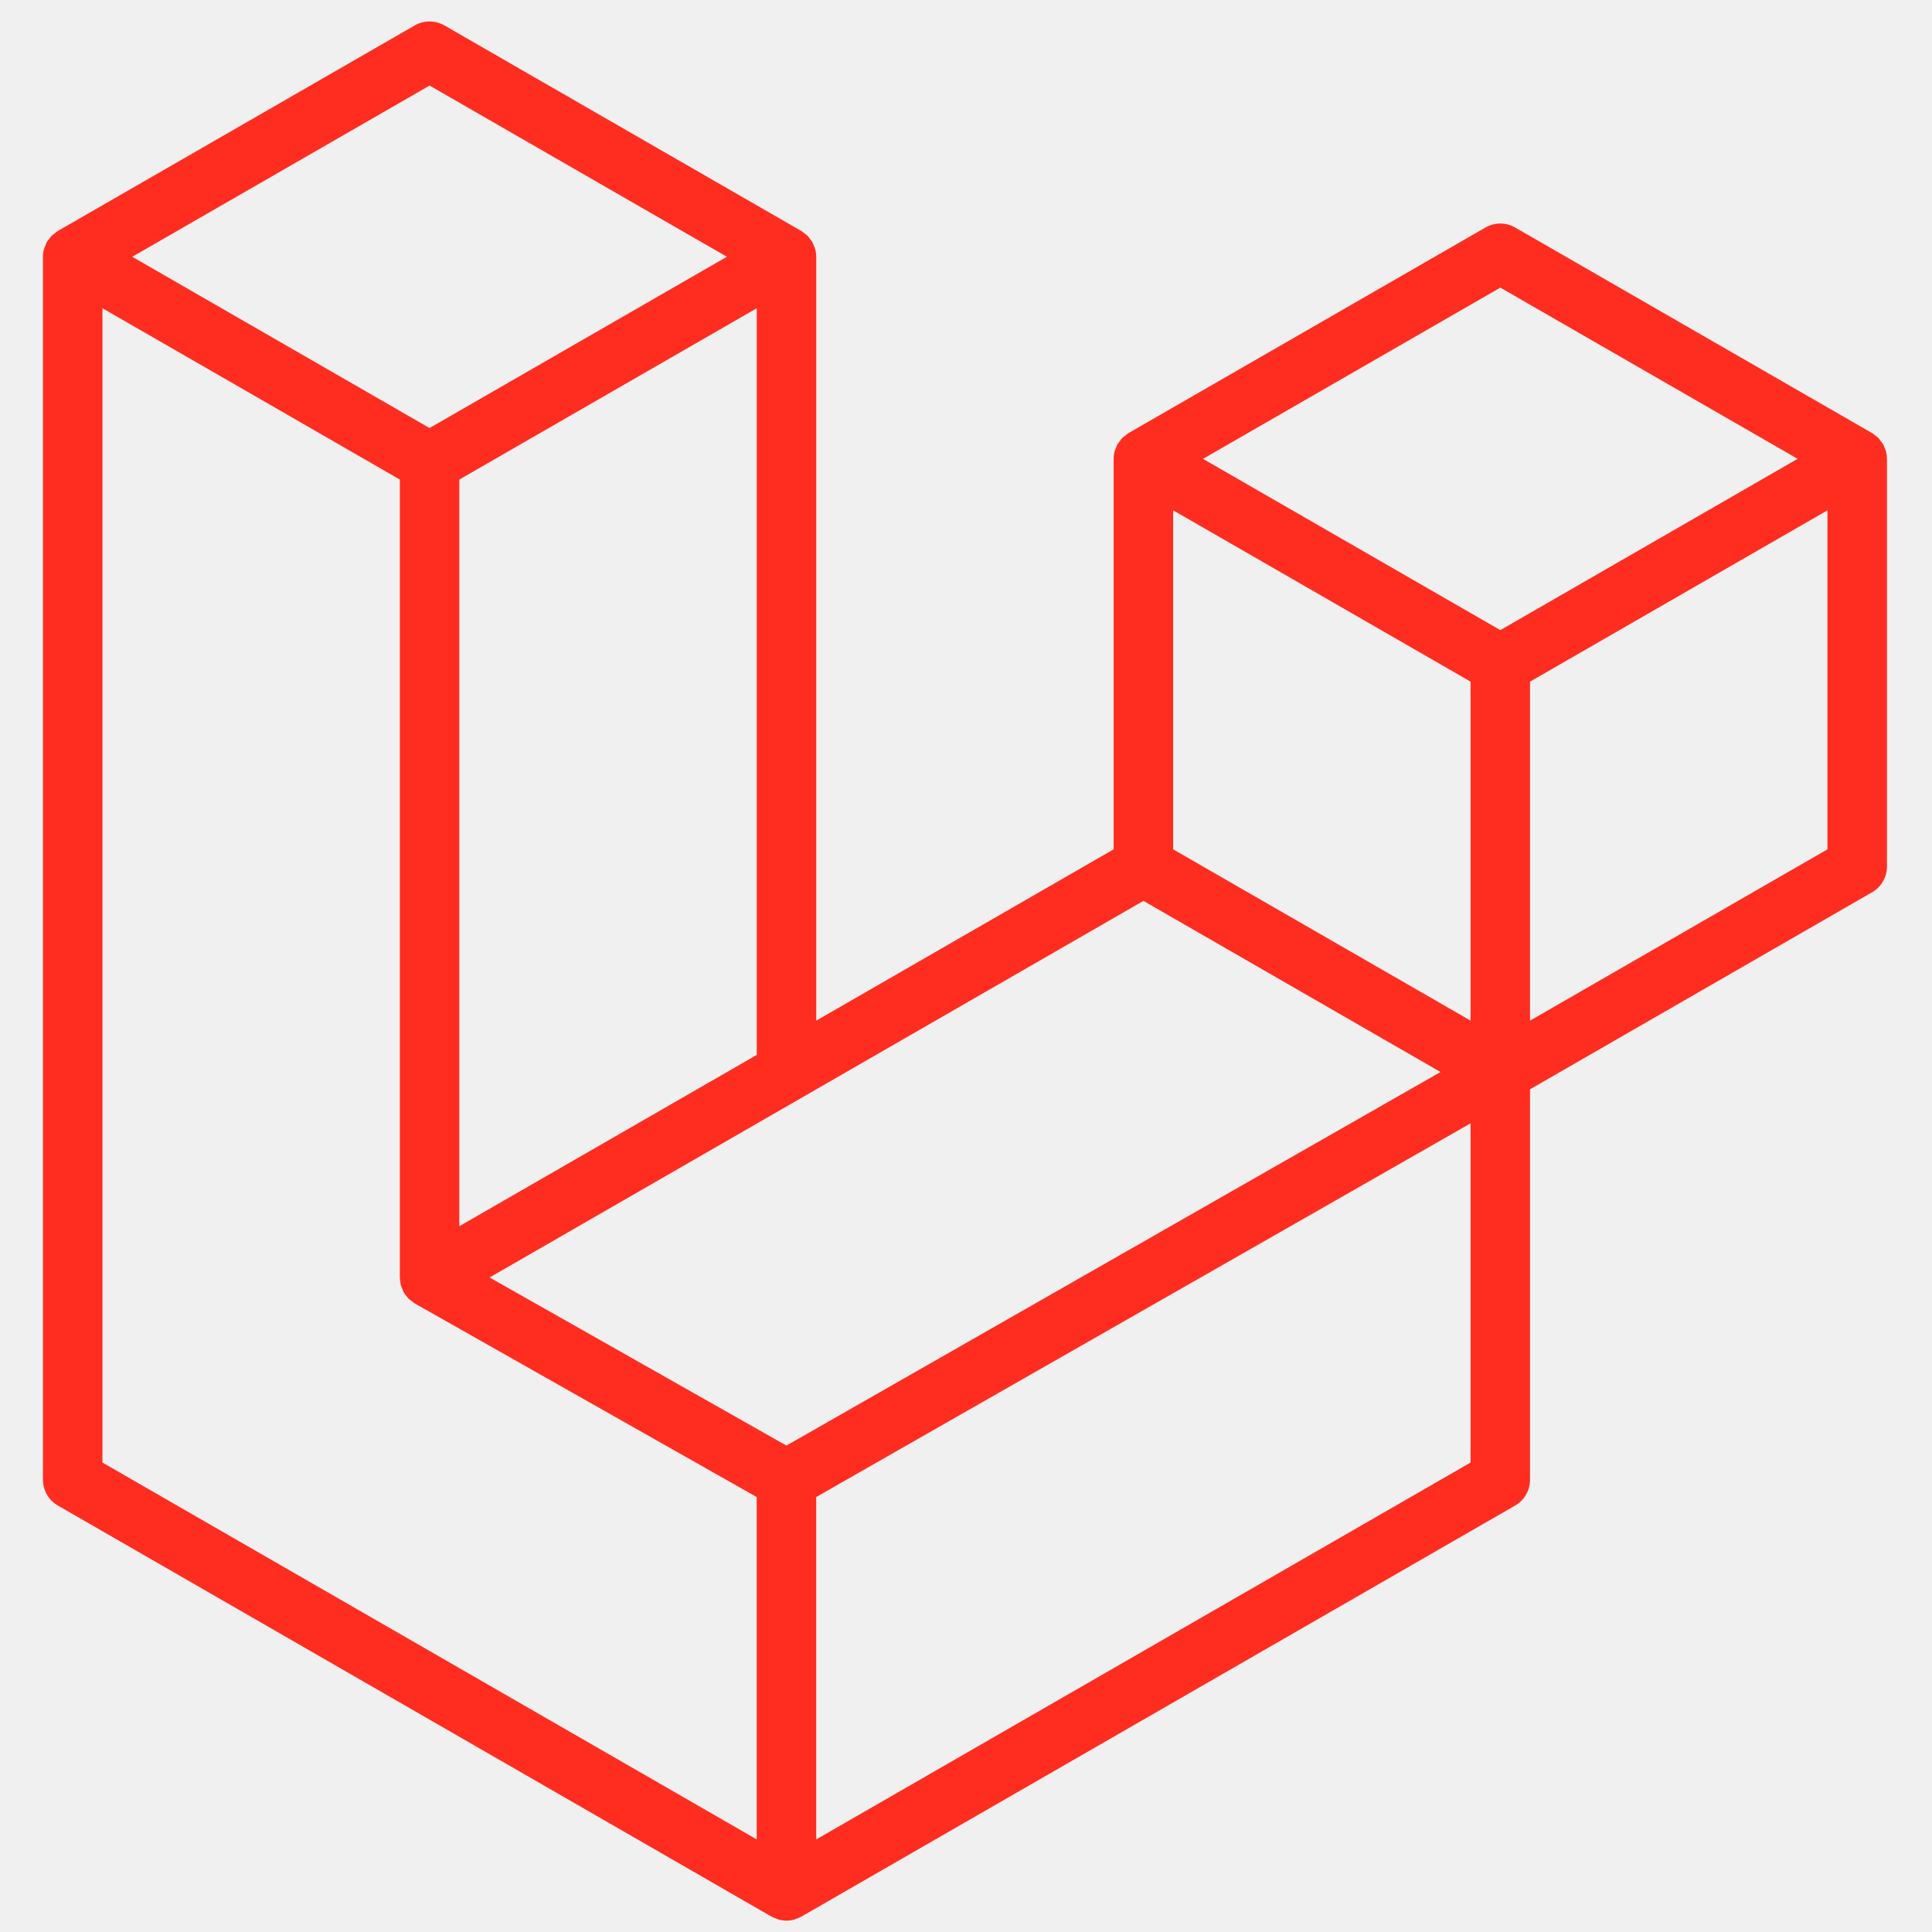
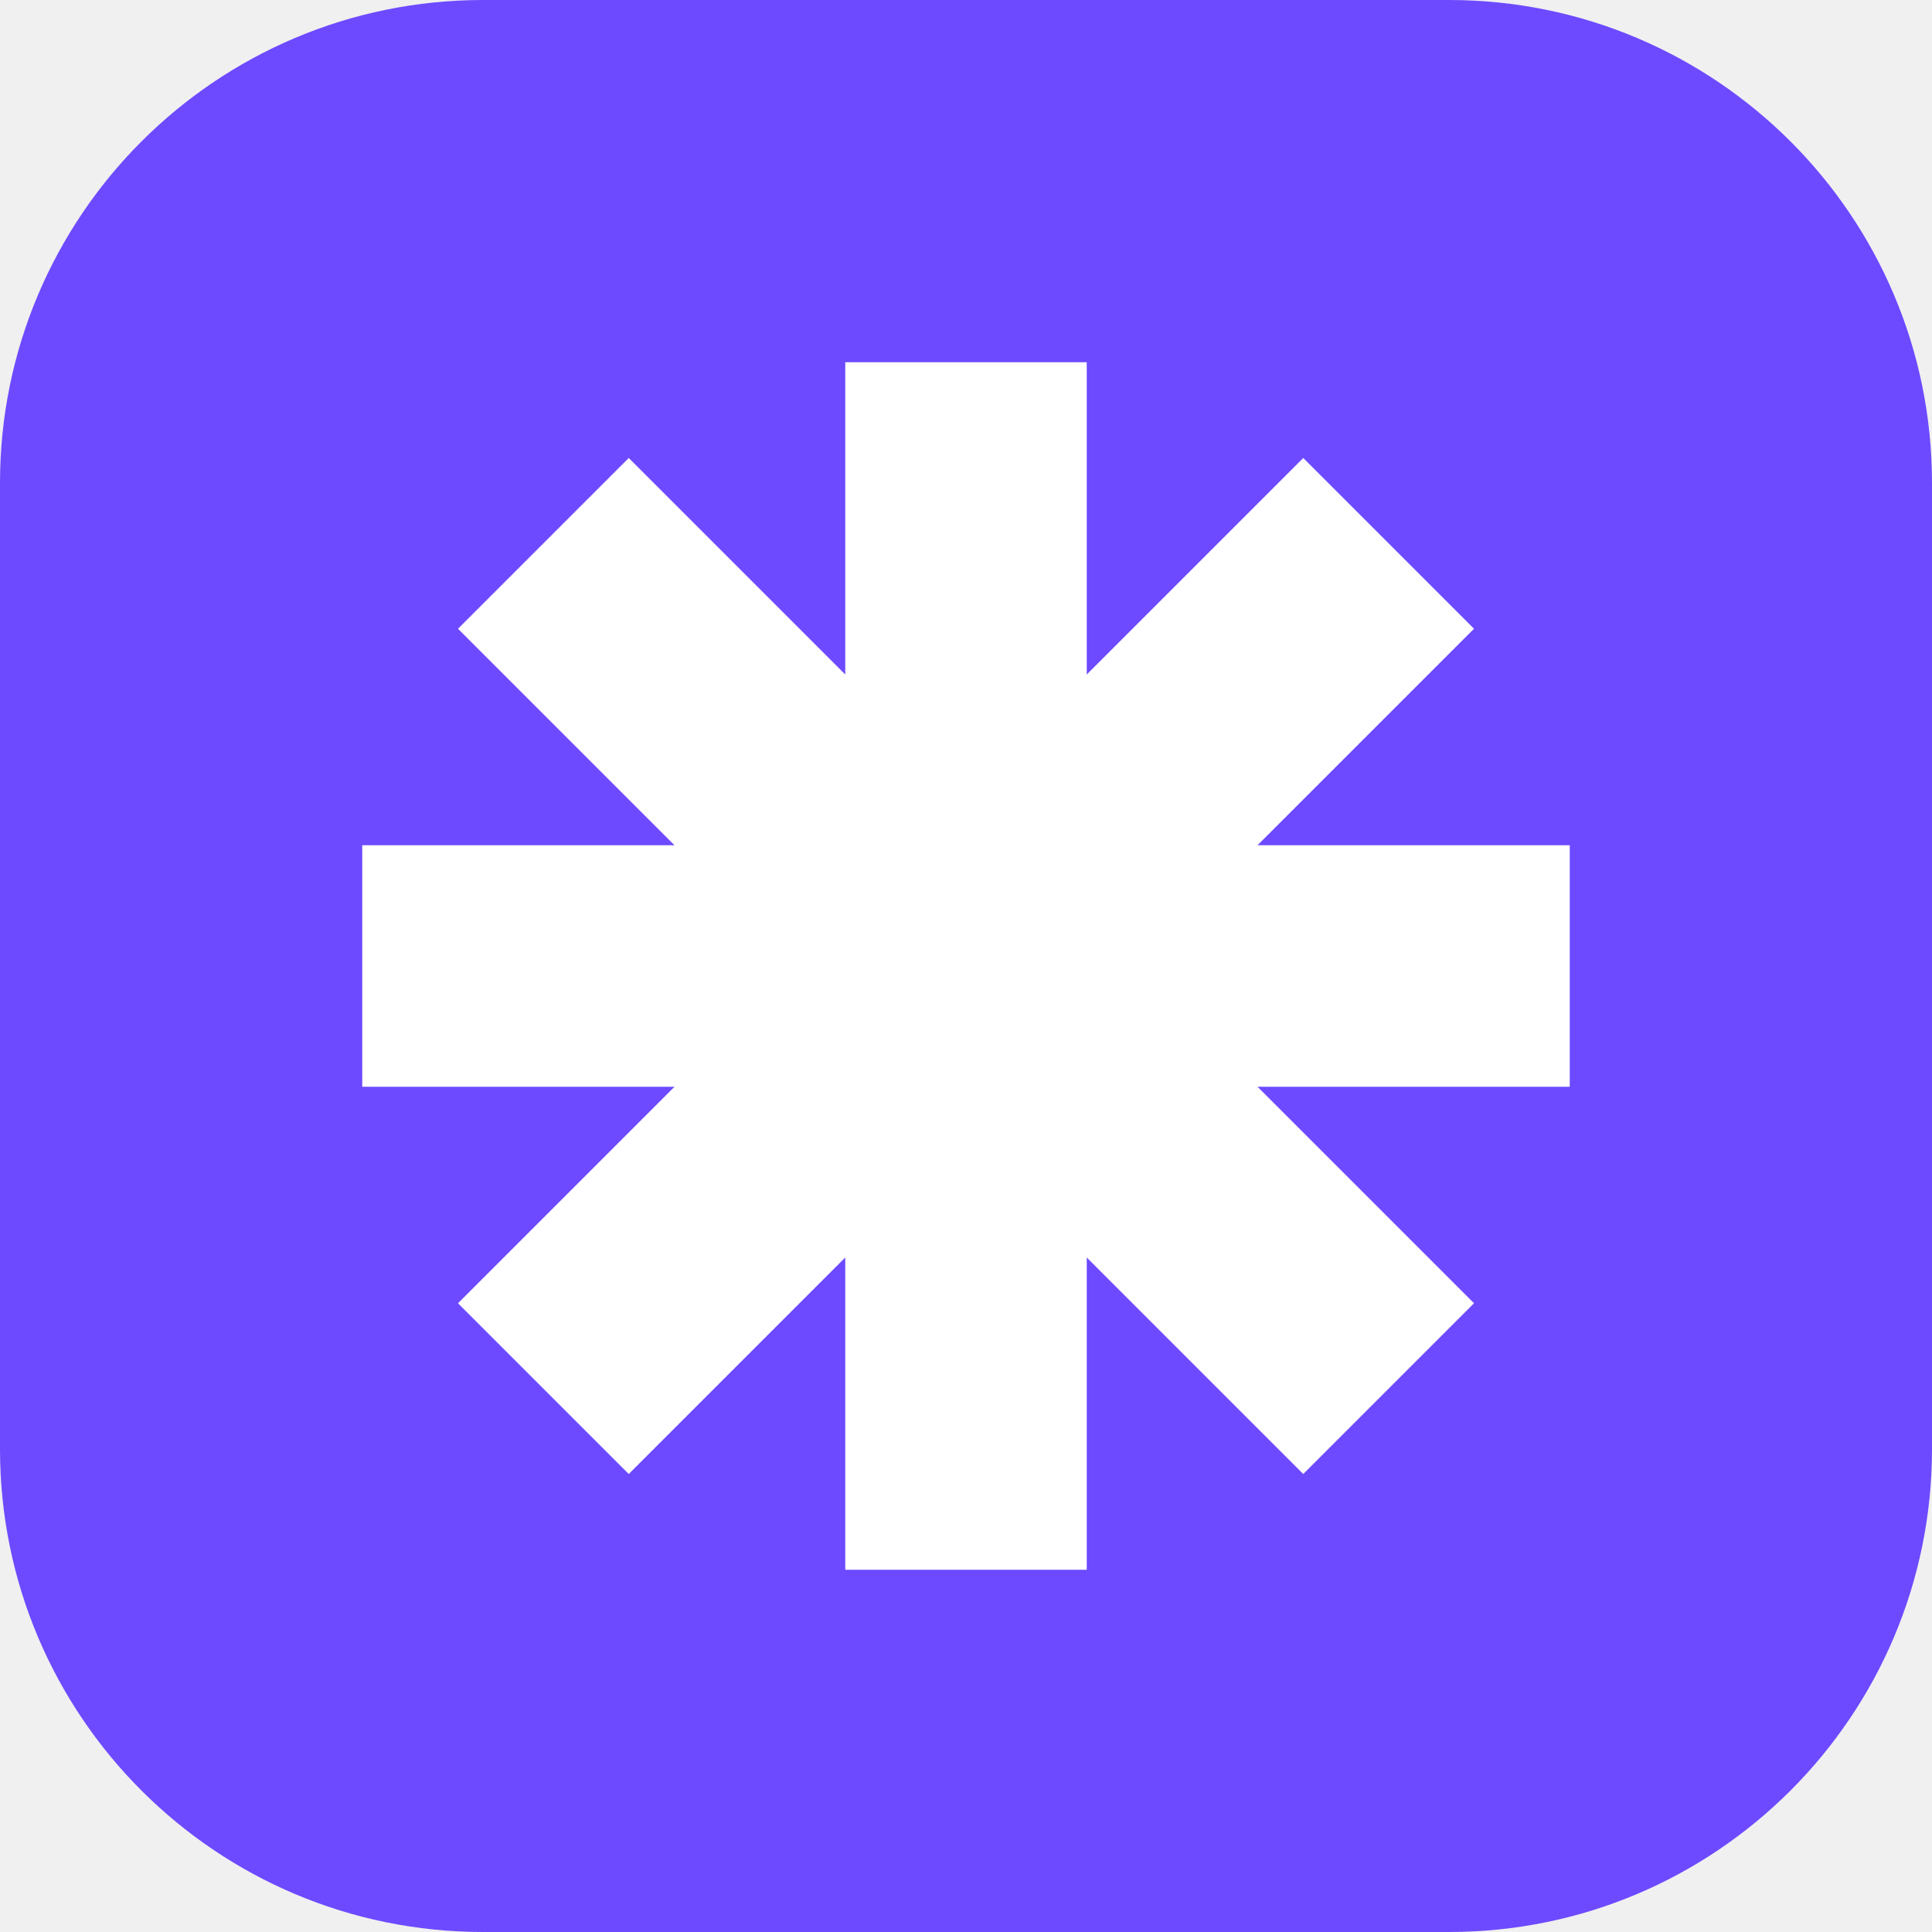
- <svg xmlns="http://www.w3.org/2000/svg" width="166" height="166" viewBox="0 0 166 166" fill="none">
-   <path fill-rule="evenodd" clip-rule="evenodd" d="M162.041 38.759C162.099 38.977 162.129 39.201 162.13 39.426V74.452C162.13 74.902 162.011 75.344 161.786 75.733C161.561 76.122 161.237 76.444 160.847 76.668L131.462 93.594V127.141C131.462 128.054 130.977 128.897 130.186 129.357L68.847 164.683C68.707 164.763 68.554 164.814 68.401 164.868C68.343 164.887 68.289 164.922 68.228 164.938C67.8 165.051 67.349 165.051 66.92 164.938C66.85 164.919 66.786 164.881 66.719 164.855C66.579 164.804 66.432 164.76 66.298 164.683L4.972 129.357C4.583 129.133 4.259 128.81 4.034 128.421C3.808 128.032 3.69 127.591 3.689 127.141L3.689 22.063C3.689 21.834 3.721 21.61 3.779 21.393C3.798 21.32 3.843 21.253 3.868 21.179C3.916 21.045 3.961 20.908 4.031 20.783C4.079 20.7 4.149 20.633 4.206 20.557C4.28 20.454 4.347 20.349 4.433 20.26C4.506 20.186 4.602 20.132 4.685 20.068C4.778 19.992 4.861 19.909 4.966 19.848L35.633 2.185C36.022 1.961 36.462 1.844 36.91 1.844C37.358 1.844 37.798 1.961 38.186 2.185L68.851 19.848H68.857C68.959 19.912 69.045 19.992 69.138 20.065C69.221 20.129 69.313 20.186 69.387 20.257C69.476 20.349 69.54 20.454 69.616 20.557C69.671 20.633 69.744 20.7 69.789 20.783C69.862 20.911 69.904 21.045 69.955 21.179C69.98 21.253 70.025 21.32 70.044 21.396C70.103 21.614 70.133 21.838 70.133 22.063V87.694L95.686 72.974V39.423C95.686 39.2 95.718 38.973 95.775 38.759C95.798 38.683 95.839 38.615 95.865 38.542C95.916 38.408 95.96 38.271 96.031 38.146C96.079 38.063 96.149 37.996 96.203 37.92C96.279 37.818 96.343 37.712 96.433 37.623C96.506 37.549 96.599 37.495 96.681 37.431C96.777 37.355 96.86 37.272 96.962 37.211L127.633 19.548C128.021 19.324 128.461 19.206 128.91 19.206C129.358 19.206 129.798 19.324 130.186 19.548L160.85 37.211C160.959 37.275 161.042 37.355 161.137 37.428C161.217 37.492 161.31 37.549 161.383 37.62C161.473 37.712 161.536 37.818 161.613 37.92C161.67 37.996 161.741 38.063 161.785 38.146C161.859 38.271 161.9 38.408 161.951 38.542C161.98 38.615 162.021 38.683 162.041 38.759ZM157.018 72.974V43.848L146.287 50.028L131.462 58.568V87.694L157.021 72.974H157.018ZM126.354 125.663V96.518L111.771 104.85L70.13 128.626V158.046L126.354 125.663ZM8.801 26.485V125.663L65.018 158.043V128.629L35.649 112L35.64 111.994L35.627 111.988C35.528 111.93 35.445 111.847 35.353 111.777C35.273 111.713 35.18 111.662 35.11 111.592L35.104 111.582C35.021 111.502 34.963 111.403 34.893 111.314C34.829 111.228 34.753 111.154 34.702 111.065L34.699 111.055C34.641 110.96 34.606 110.845 34.565 110.736C34.523 110.64 34.469 110.551 34.443 110.449C34.411 110.328 34.405 110.197 34.392 110.072C34.379 109.976 34.354 109.881 34.354 109.785V109.778V41.205L19.532 32.662L8.801 26.485ZM36.913 7.35L11.364 22.063L36.907 36.777L62.453 22.06L36.907 7.35H36.913ZM50.2 99.174L65.022 90.637V26.485L54.291 32.665L39.466 41.205V105.357L50.2 99.174ZM128.91 24.713L103.363 39.426L128.91 54.14L154.453 39.423L128.91 24.713ZM126.354 58.568L111.529 50.028L100.798 43.848V72.974L115.619 81.511L126.354 87.694V58.568ZM67.571 124.205L105.042 102.803L123.772 92.109L98.245 77.405L68.854 94.334L42.066 109.762L67.571 124.205Z" fill="#FF2D20" />
+ <svg xmlns="http://www.w3.org/2000/svg" viewBox="0 0 64 64">
+   <rect width="64" height="64" rx="16" fill="#6d4aff" />
+   <path d="M32 12v40M12 32h40M18 18l28 28M18 46l28-28" stroke="#fff" stroke-width="8" />
</svg>
